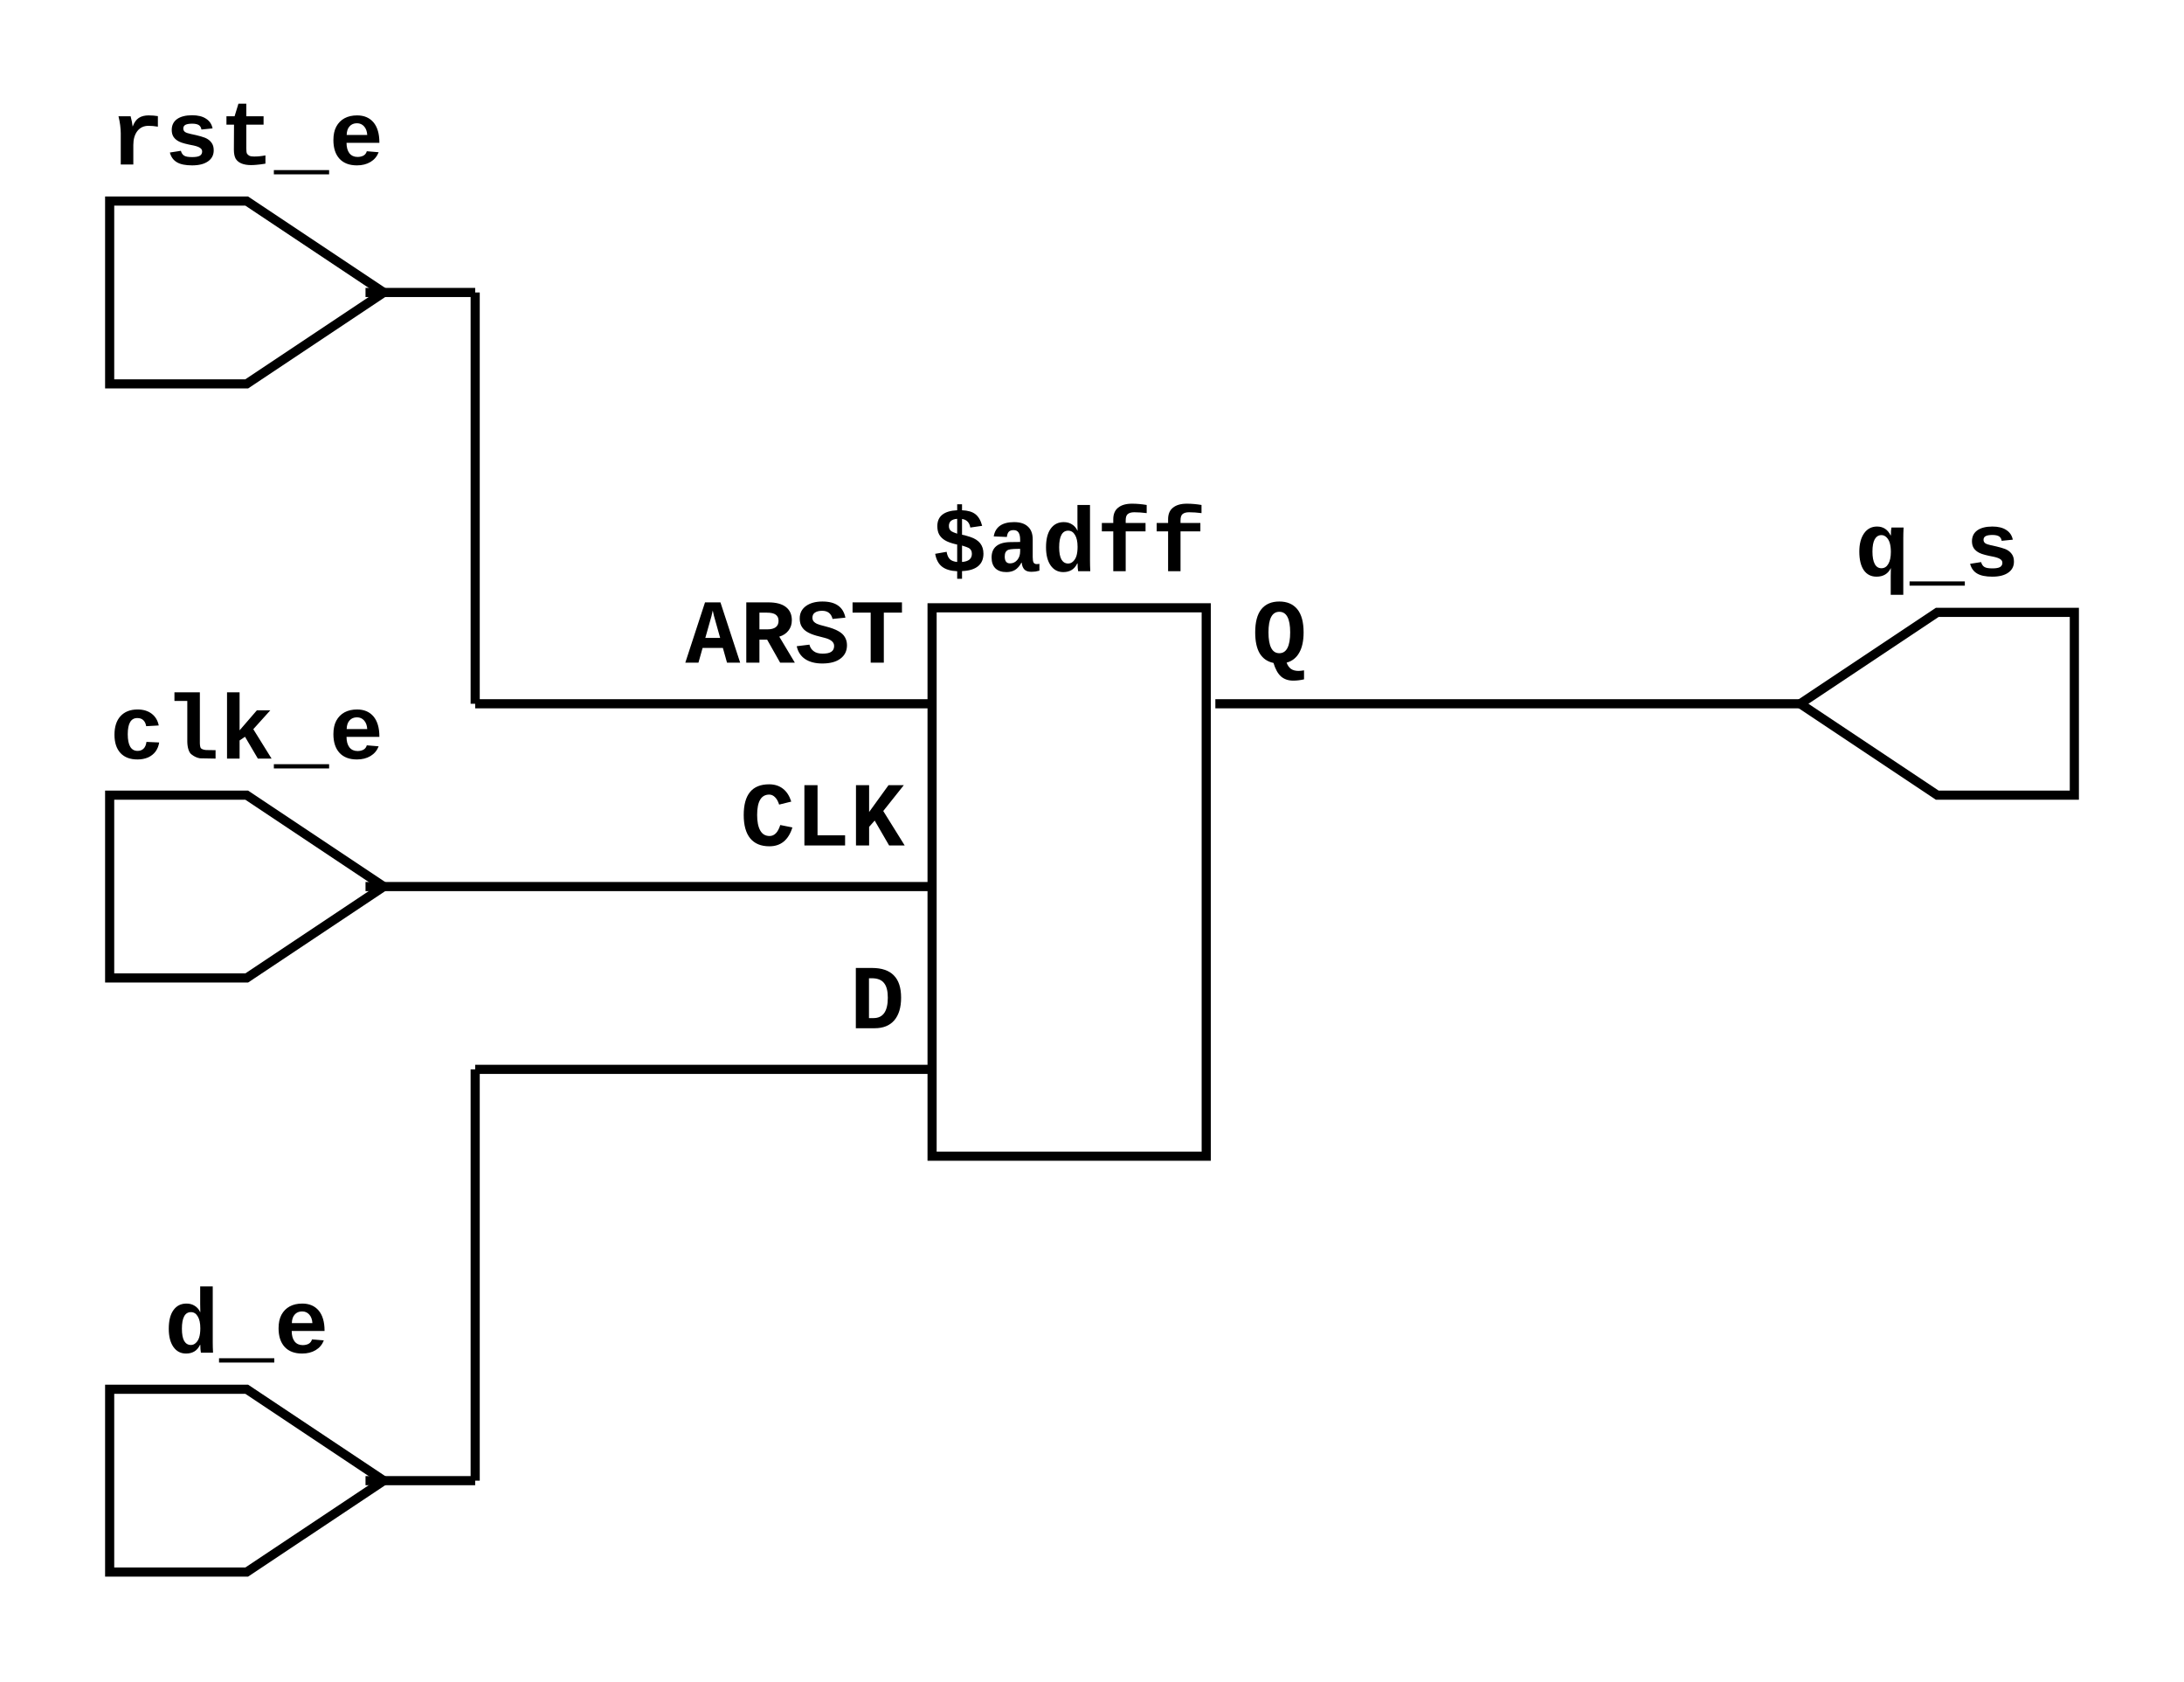
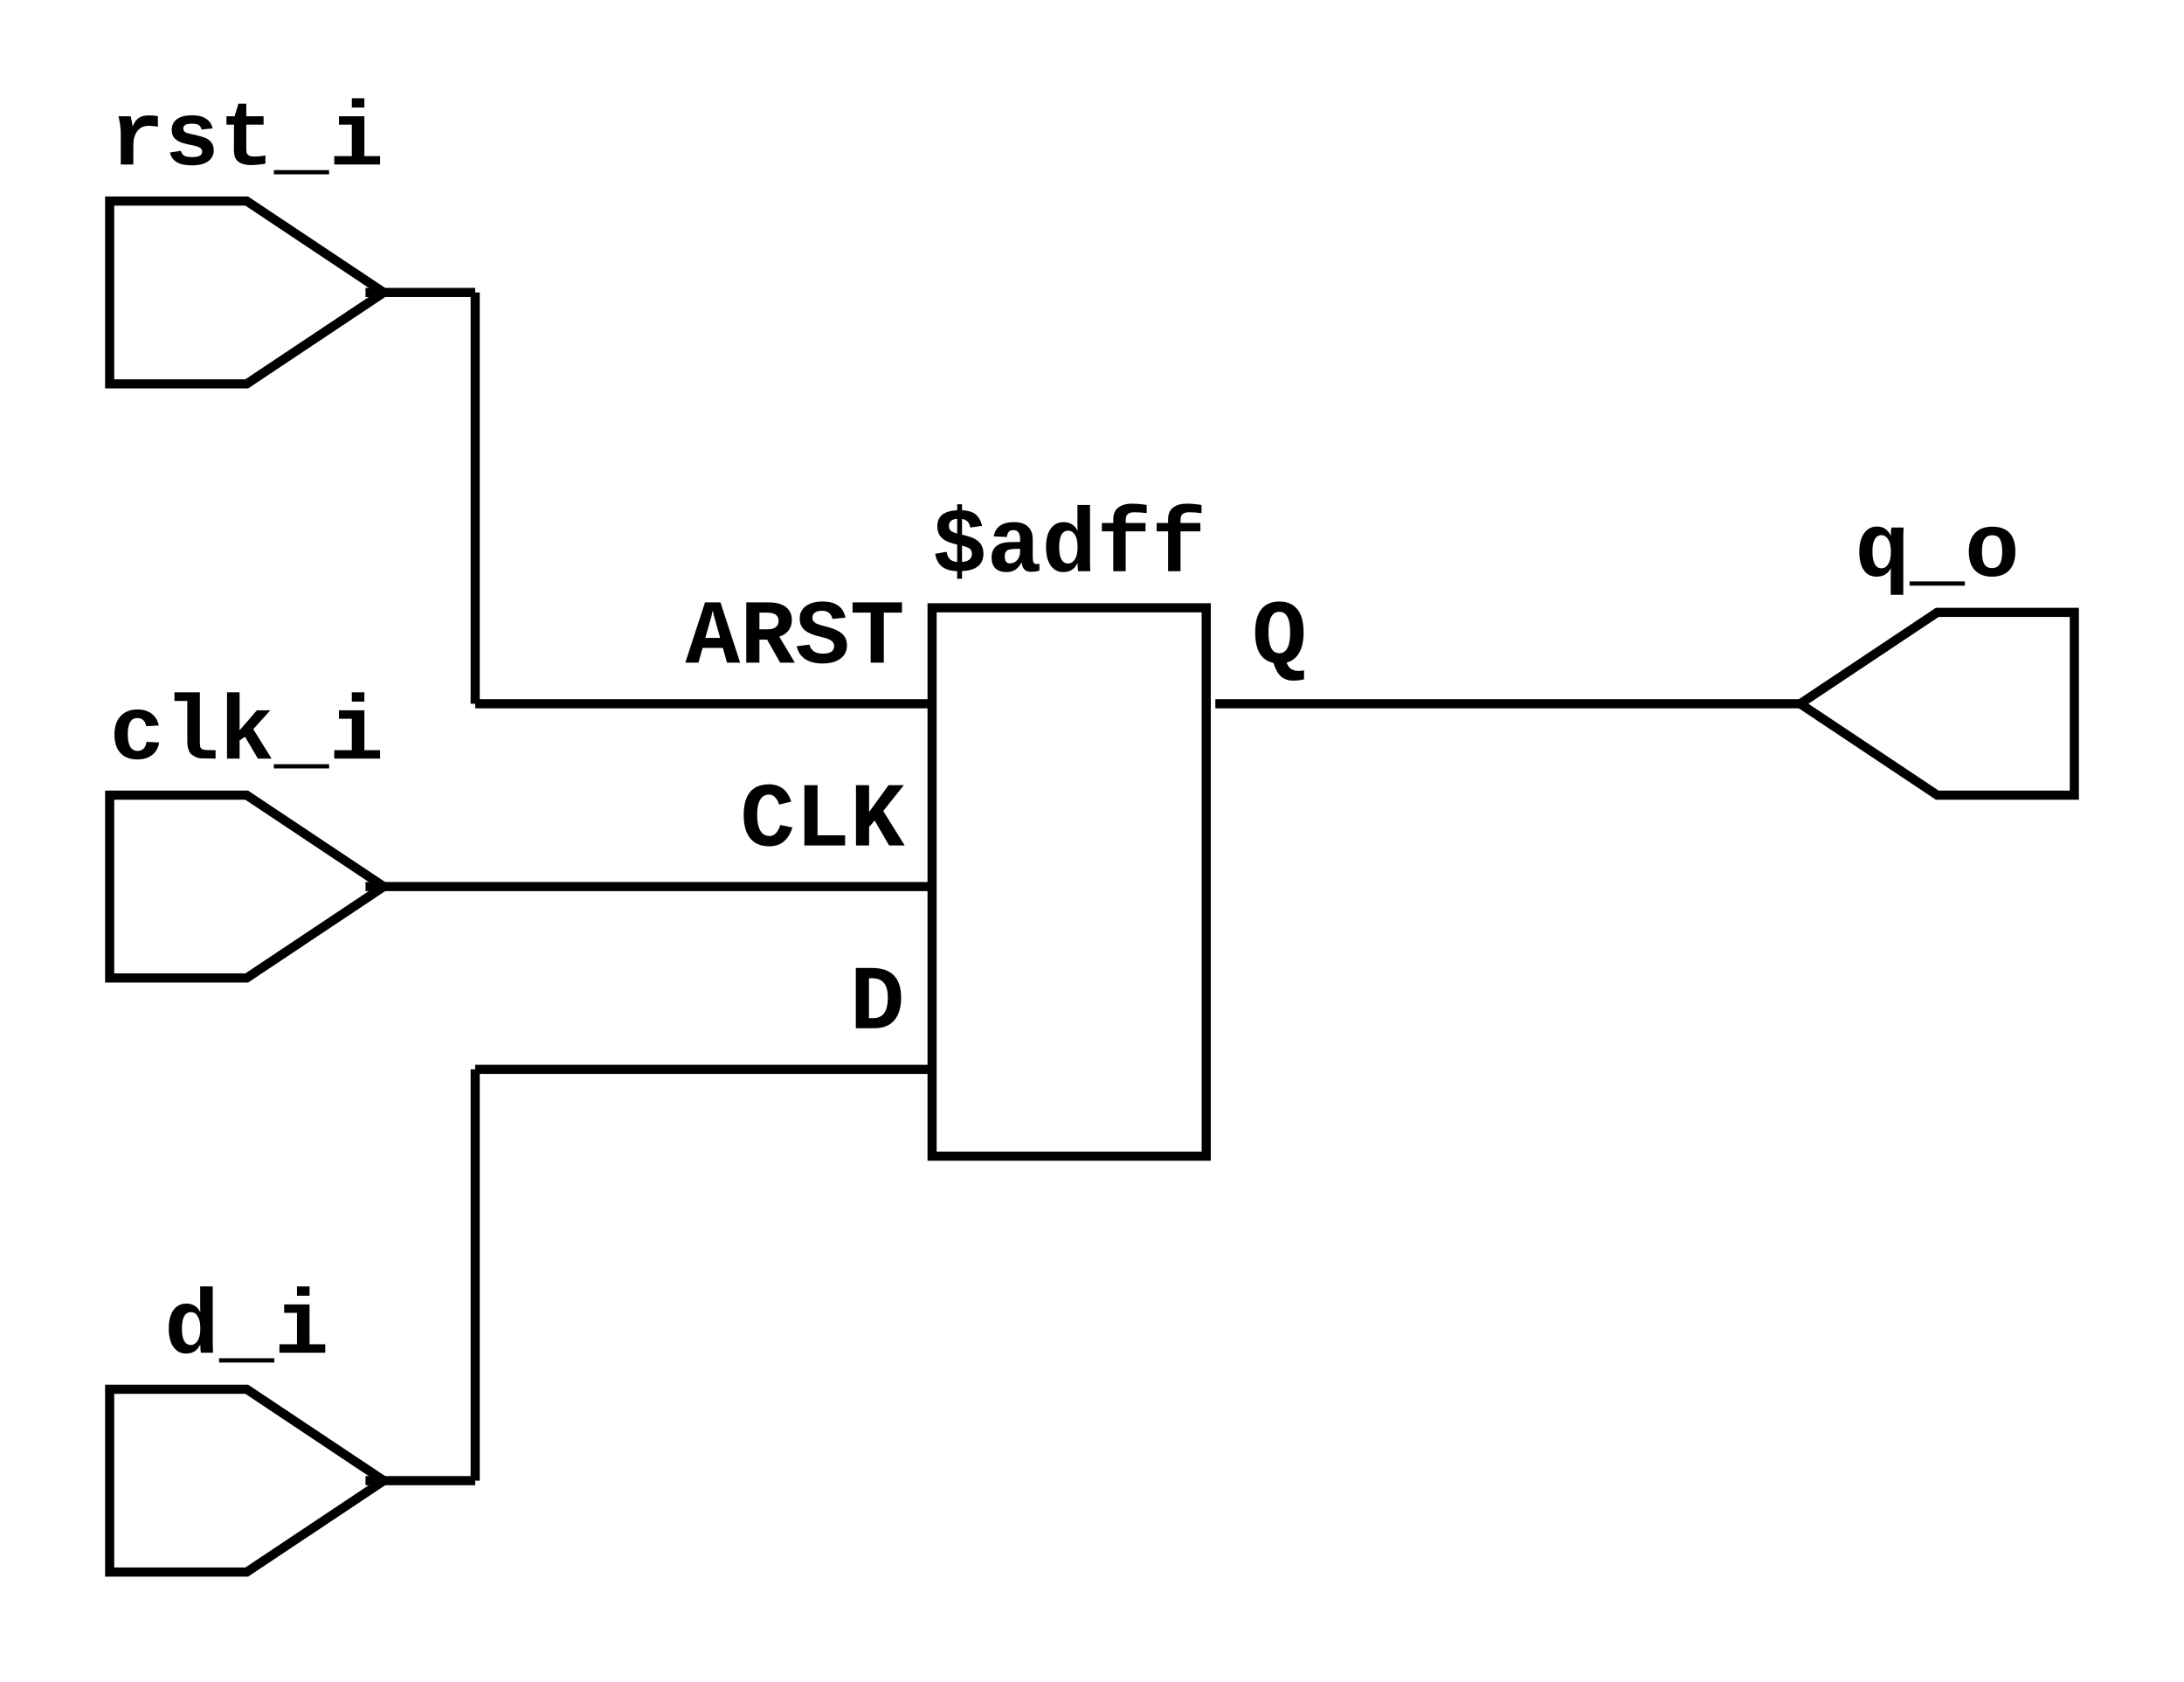
<svg xmlns="http://www.w3.org/2000/svg" xmlns:ns1="https://github.com/nturley/netlistsvg" style="background-color:white" width="239" height="184">
  <style>svg {
    stroke:#000;
    fill:none;
  }
  text {
    fill:#000;
    stroke:none;
    font-size:10px;
    font-weight: bold;
    font-family: "Courier New", monospace;
  }
  .nodelabel {
    text-anchor: middle;
  }
  .inputPortLabel {
    text-anchor: end;
  }
  .splitjoinBody {
    fill:#000;
  }</style>
  <g ns1:type="generic" transform="translate(102,66.5)" ns1:width="30" ns1:height="40" id="cell_$procdff$4">
    <text x="15" y="-4" class="nodelabel cell_$procdff$4" ns1:attribute="ref">$adff</text>
    <rect width="30" height="60" ns1:generic="body" class="cell_$procdff$4" />
    <g transform="translate(0,10)" ns1:x="0" ns1:y="10" ns1:pid="in0" id="port_$procdff$4~ARST">
      <text x="-3" y="-4" class="inputPortLabel cell_$procdff$4">ARST</text>
    </g>
    <g transform="translate(0,30)" ns1:x="0" ns1:y="10" ns1:pid="in0" id="port_$procdff$4~CLK">
      <text x="-3" y="-4" class="inputPortLabel cell_$procdff$4">CLK</text>
    </g>
    <g transform="translate(0,50)" ns1:x="0" ns1:y="10" ns1:pid="in0" id="port_$procdff$4~D">
      <text x="-3" y="-4" class="inputPortLabel cell_$procdff$4">D</text>
    </g>
    <g transform="translate(30,10)" ns1:x="30" ns1:y="10" ns1:pid="out0" id="port_$procdff$4~Q">
      <text x="5" y="-4" style="fill:#000; stroke:none" class="cell_$procdff$4">Q</text>
    </g>
  </g>
-   <g ns1:type="inputExt" transform="translate(12,87)" ns1:width="30" ns1:height="20" id="cell_clk_e">
-     <text x="15" y="-4" class="nodelabel cell_clk_e" ns1:attribute="ref">clk_e</text>
+   <g ns1:type="inputExt" transform="translate(12,87)" ns1:width="30" ns1:height="20" id="cell_clk_i">
+     <text x="15" y="-4" class="nodelabel cell_clk_i" ns1:attribute="ref">clk_i</text>
    <ns1:alias val="$_inputExt_" />
-     <path d="M0,0 L0,20 L15,20 L30,10 L15,0 Z" class="cell_clk_e" />
+     <path d="M0,0 L0,20 L15,20 L30,10 L15,0 Z" class="cell_clk_i" />
    <g ns1:x="28" ns1:y="10" ns1:pid="Y" />
  </g>
-   <g ns1:type="inputExt" transform="translate(12,22)" ns1:width="30" ns1:height="20" id="cell_rst_e">
-     <text x="15" y="-4" class="nodelabel cell_rst_e" ns1:attribute="ref">rst_e</text>
+   <g ns1:type="inputExt" transform="translate(12,22)" ns1:width="30" ns1:height="20" id="cell_rst_i">
+     <text x="15" y="-4" class="nodelabel cell_rst_i" ns1:attribute="ref">rst_i</text>
    <ns1:alias val="$_inputExt_" />
-     <path d="M0,0 L0,20 L15,20 L30,10 L15,0 Z" class="cell_rst_e" />
+     <path d="M0,0 L0,20 L15,20 L30,10 L15,0 Z" class="cell_rst_i" />
    <g ns1:x="28" ns1:y="10" ns1:pid="Y" />
  </g>
-   <g ns1:type="inputExt" transform="translate(12,152)" ns1:width="30" ns1:height="20" id="cell_d_e">
-     <text x="15" y="-4" class="nodelabel cell_d_e" ns1:attribute="ref">d_e</text>
+   <g ns1:type="inputExt" transform="translate(12,152)" ns1:width="30" ns1:height="20" id="cell_d_i">
+     <text x="15" y="-4" class="nodelabel cell_d_i" ns1:attribute="ref">d_i</text>
    <ns1:alias val="$_inputExt_" />
-     <path d="M0,0 L0,20 L15,20 L30,10 L15,0 Z" class="cell_d_e" />
+     <path d="M0,0 L0,20 L15,20 L30,10 L15,0 Z" class="cell_d_i" />
    <g ns1:x="28" ns1:y="10" ns1:pid="Y" />
  </g>
-   <g ns1:type="outputExt" transform="translate(197,67)" ns1:width="30" ns1:height="20" id="cell_q_s">
-     <text x="15" y="-4" class="nodelabel cell_q_s" ns1:attribute="ref">q_s</text>
+   <g ns1:type="outputExt" transform="translate(197,67)" ns1:width="30" ns1:height="20" id="cell_q_o">
+     <text x="15" y="-4" class="nodelabel cell_q_o" ns1:attribute="ref">q_o</text>
    <ns1:alias val="$_outputExt_" />
-     <path d="M30,0 L30,20 L15,20 L0,10 L15,0 Z" class="cell_q_s" />
+     <path d="M30,0 L30,20 L15,20 L0,10 L15,0 Z" class="cell_q_o" />
    <g ns1:x="0" ns1:y="10" ns1:pid="A" />
  </g>
  <line x1="40" x2="52" y1="32" y2="32" class="net_3" />
  <line x1="52" x2="52" y1="32" y2="77" class="net_3" />
  <line x1="52" x2="102" y1="77" y2="77" class="net_3" />
  <line x1="40" x2="102" y1="97" y2="97" class="net_2" />
  <line x1="40" x2="52" y1="162" y2="162" class="net_4" />
  <line x1="52" x2="52" y1="162" y2="117" class="net_4" />
  <line x1="52" x2="102" y1="117" y2="117" class="net_4" />
  <line x1="133" x2="197" y1="77" y2="77" class="net_5" />
</svg>
